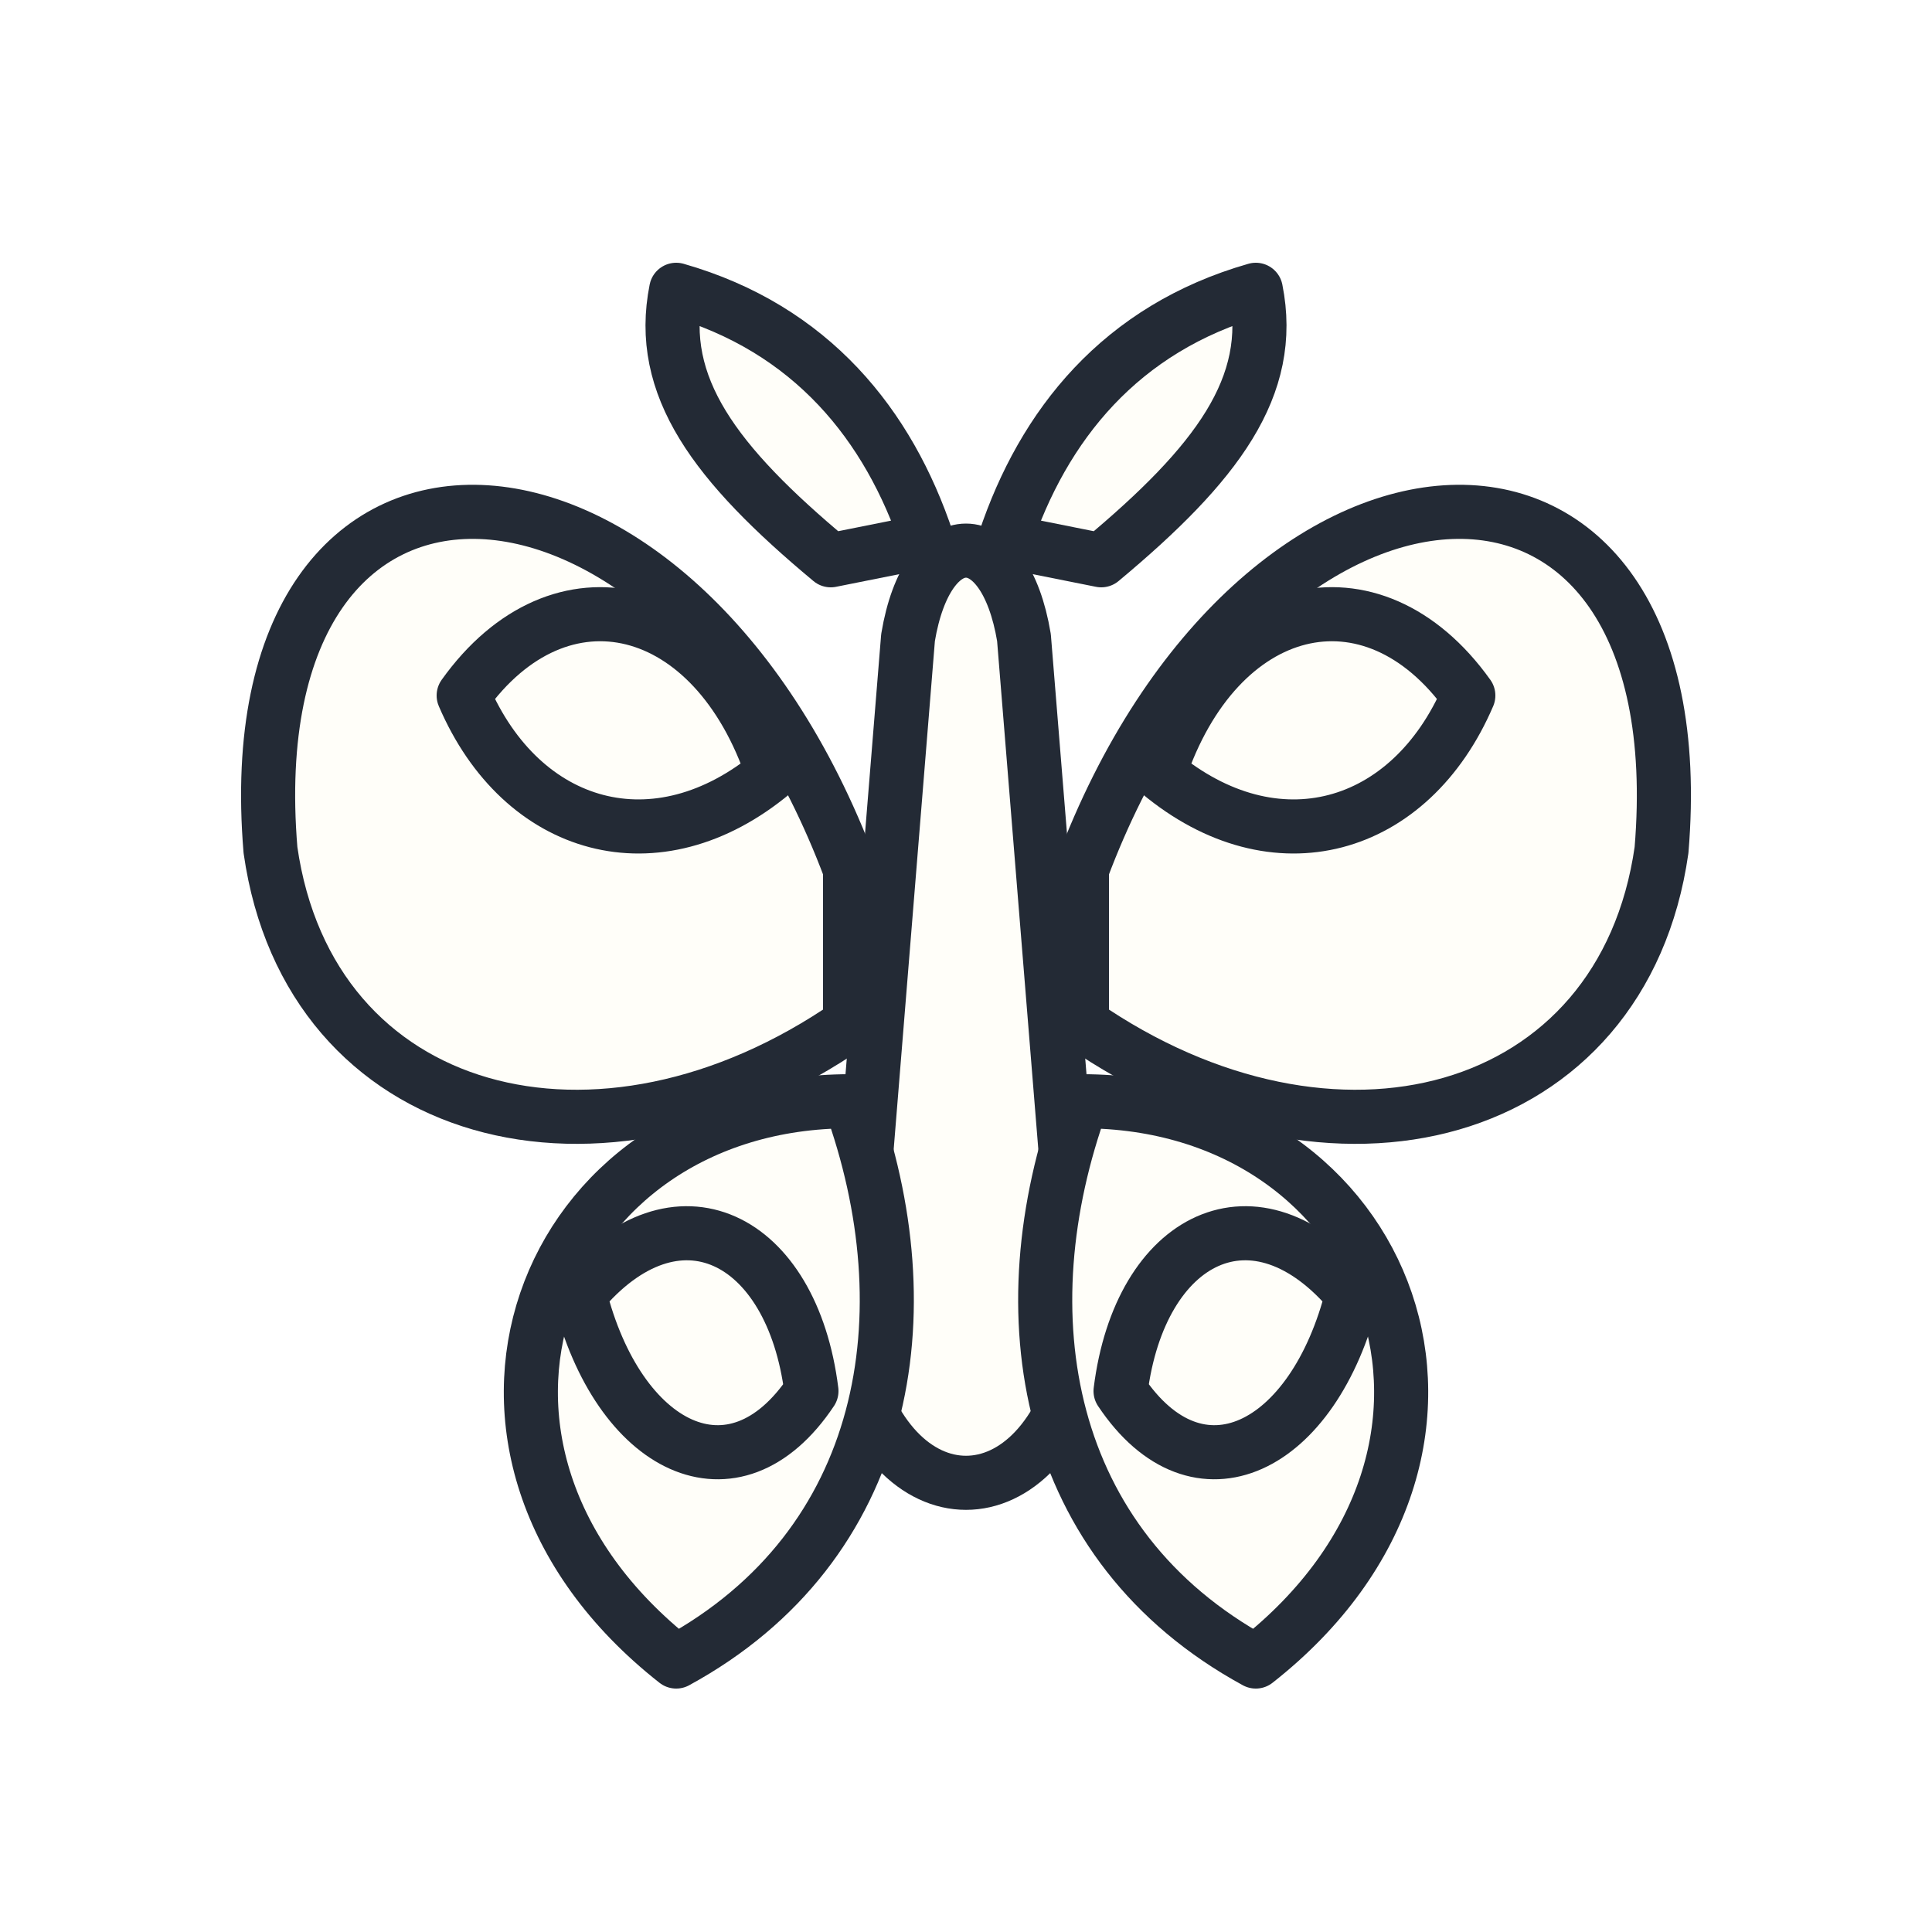
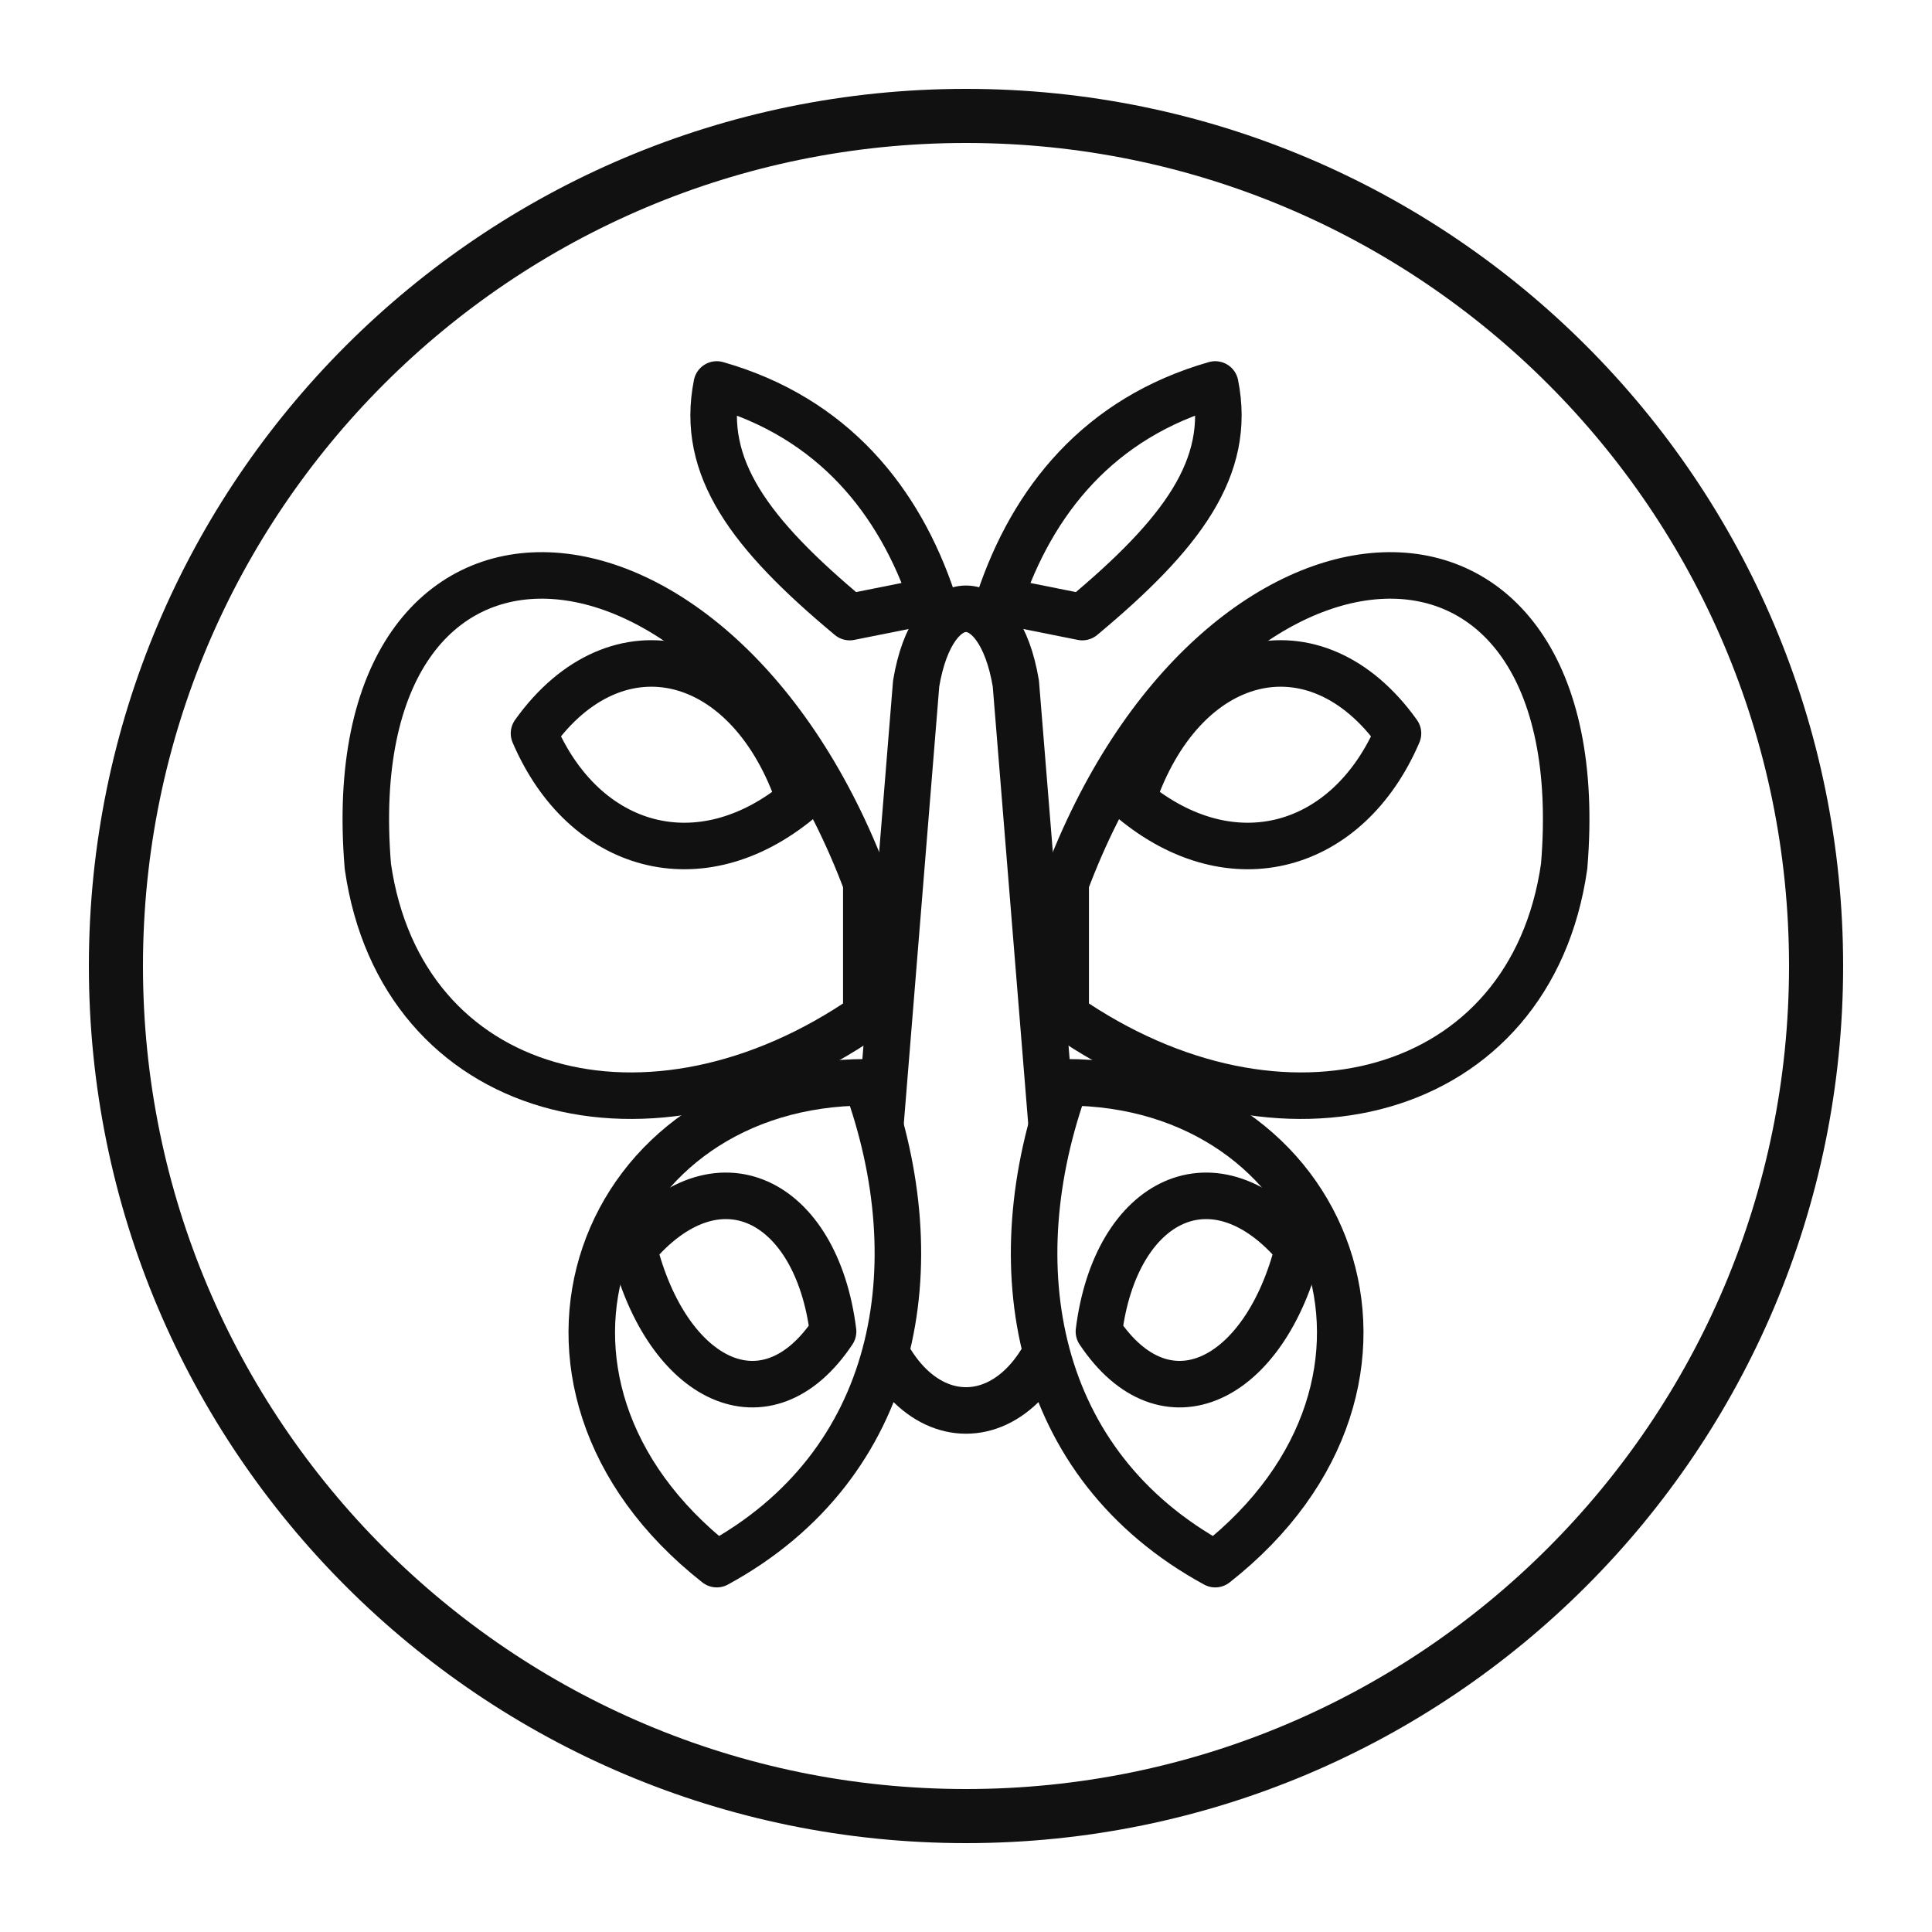
- <svg xmlns="http://www.w3.org/2000/svg" width="800" height="800" viewBox="0 0 100 100">
+ <svg xmlns="http://www.w3.org/2000/svg" width="1200" height="1200" viewBox="0 0 100 100">
  <rect width="100" height="100" fill="#fff" />
-   <path id="region-1" d="M47 33C48 27 52 27 53 33L56 70C54 79 46 79 44 70Z" fill="#fffef9" stroke="#232a35" stroke-width="2.8" stroke-linejoin="round" stroke-linecap="round" />
-   <path id="region-2" d="M44 45C35 21 12 20 14 44C16 58 31 62 44 53Z" fill="#fffef9" stroke="#232a35" stroke-width="2.8" stroke-linejoin="round" stroke-linecap="round" />
-   <path id="region-3" d="M56 45C65 21 88 20 86 44C84 58 69 62 56 53Z" fill="#fffef9" stroke="#232a35" stroke-width="2.8" stroke-linejoin="round" stroke-linecap="round" />
-   <path id="region-4" d="M44 57C28 57 21 75 35 86C46 80 48 68 44 57Z" fill="#fffef9" stroke="#232a35" stroke-width="2.8" stroke-linejoin="round" stroke-linecap="round" />
-   <path id="region-5" d="M56 57C72 57 79 75 65 86C54 80 52 68 56 57Z" fill="#fffef9" stroke="#232a35" stroke-width="2.8" stroke-linejoin="round" stroke-linecap="round" />
-   <path id="region-6" d="M24 36C29 29 37 31 40 40C34 45 27 43 24 36Z" fill="#fffef9" stroke="#232a35" stroke-width="2.8" stroke-linejoin="round" stroke-linecap="round" />
-   <path id="region-7" d="M76 36C71 29 63 31 60 40C66 45 73 43 76 36Z" fill="#fffef9" stroke="#232a35" stroke-width="2.8" stroke-linejoin="round" stroke-linecap="round" />
-   <path id="region-8" d="M30 67C35 61 41 64 42 72C38 78 32 75 30 67Z" fill="#fffef9" stroke="#232a35" stroke-width="2.8" stroke-linejoin="round" stroke-linecap="round" />
-   <path id="region-9" d="M70 67C65 61 59 64 58 72C62 78 68 75 70 67Z" fill="#fffef9" stroke="#232a35" stroke-width="2.8" stroke-linejoin="round" stroke-linecap="round" />
-   <path id="region-10" d="M43 29C37 24 34 20 35 15C42 17 46 22 48 28Z" fill="#fffef9" stroke="#232a35" stroke-width="2.8" stroke-linejoin="round" stroke-linecap="round" />
-   <path id="region-11" d="M57 29C63 24 66 20 65 15C58 17 54 22 52 28Z" fill="#fffef9" stroke="#232a35" stroke-width="2.8" stroke-linejoin="round" stroke-linecap="round" />
+   <circle cx="50" cy="50" r="44" fill="#fff" stroke="#111" stroke-width="2.8" />
+   <g transform="translate(7 7) scale(.86)" fill="#fff" stroke="#111" stroke-width="2.8" stroke-linejoin="round" stroke-linecap="round">
+     <path id="region-1" d="M47 33C48 27 52 27 53 33L56 70C54 79 46 79 44 70Z" />
+     <path id="region-2" d="M44 45C35 21 12 20 14 44C16 58 31 62 44 53Z" />
+     <path id="region-3" d="M56 45C65 21 88 20 86 44C84 58 69 62 56 53Z" />
+     <path id="region-4" d="M44 57C28 57 21 75 35 86C46 80 48 68 44 57Z" />
+     <path id="region-5" d="M56 57C72 57 79 75 65 86C54 80 52 68 56 57Z" />
+     <path id="region-6" d="M24 36C29 29 37 31 40 40C34 45 27 43 24 36Z" />
+     <path id="region-7" d="M76 36C71 29 63 31 60 40C66 45 73 43 76 36Z" />
+     <path id="region-8" d="M30 67C35 61 41 64 42 72C38 78 32 75 30 67Z" />
+     <path id="region-9" d="M70 67C65 61 59 64 58 72C62 78 68 75 70 67Z" />
+     <path id="region-10" d="M43 29C37 24 34 20 35 15C42 17 46 22 48 28Z" />
+     <path id="region-11" d="M57 29C63 24 66 20 65 15C58 17 54 22 52 28Z" />
+   </g>
</svg>
